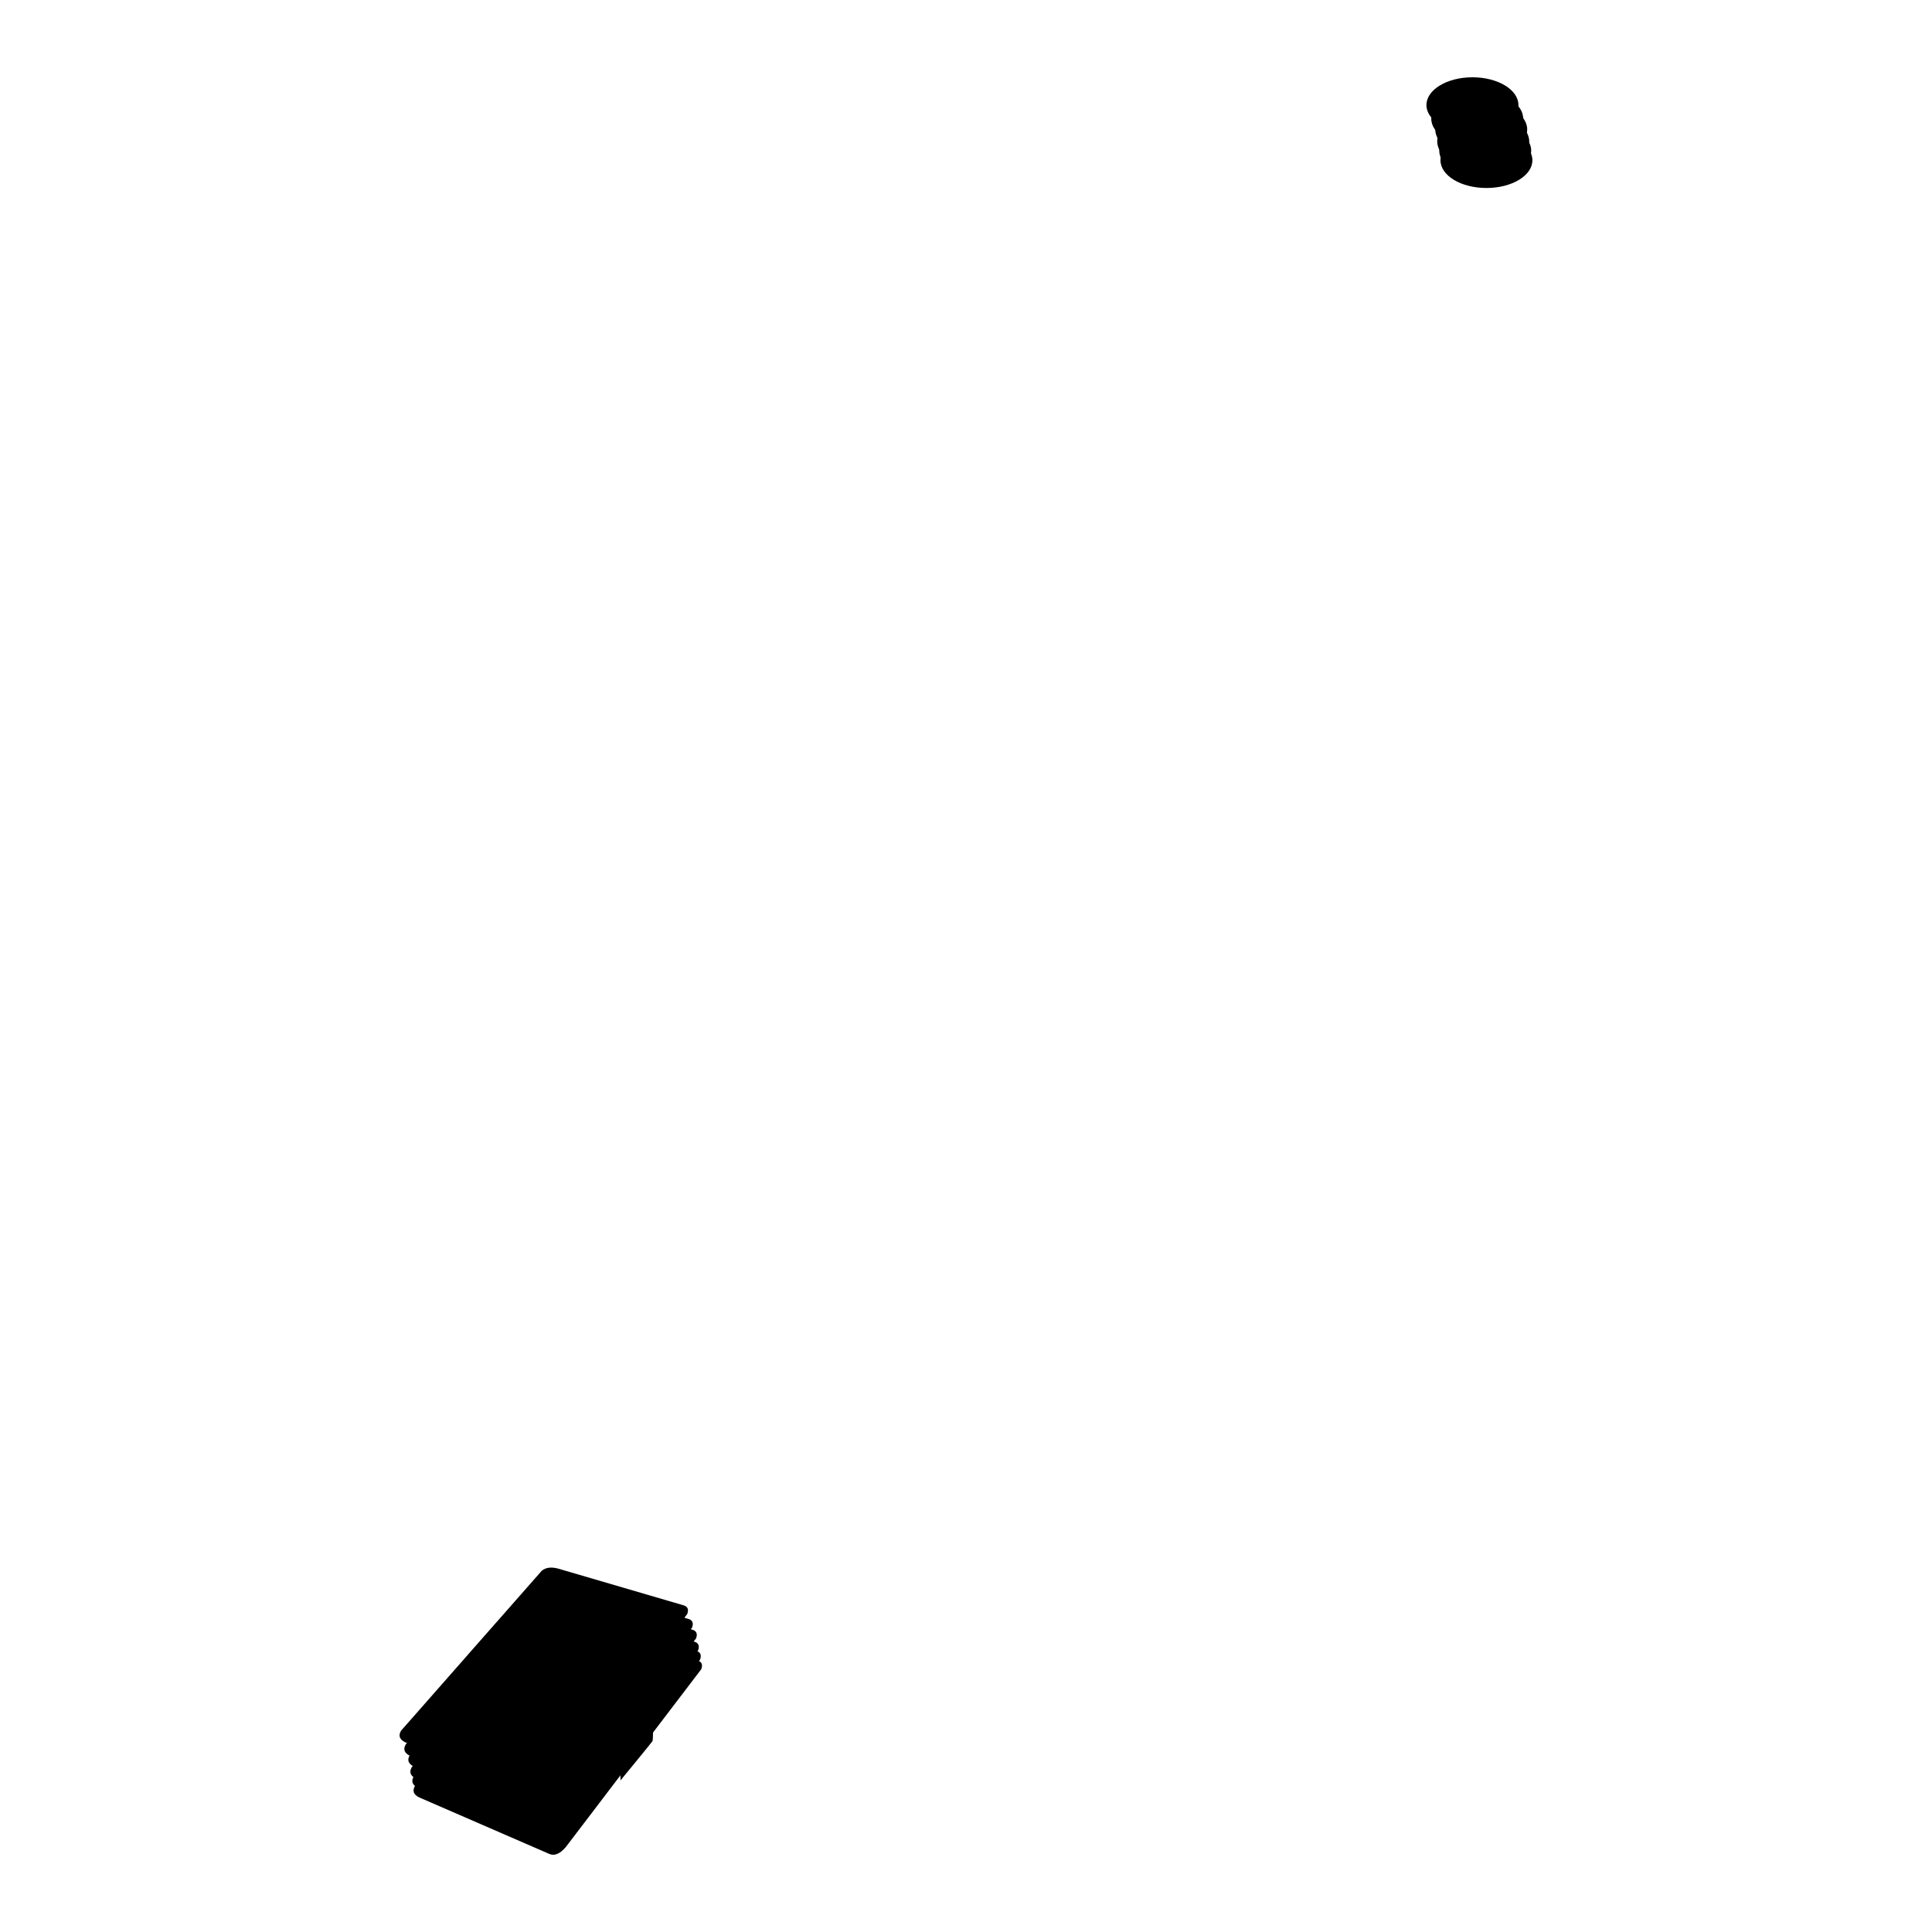
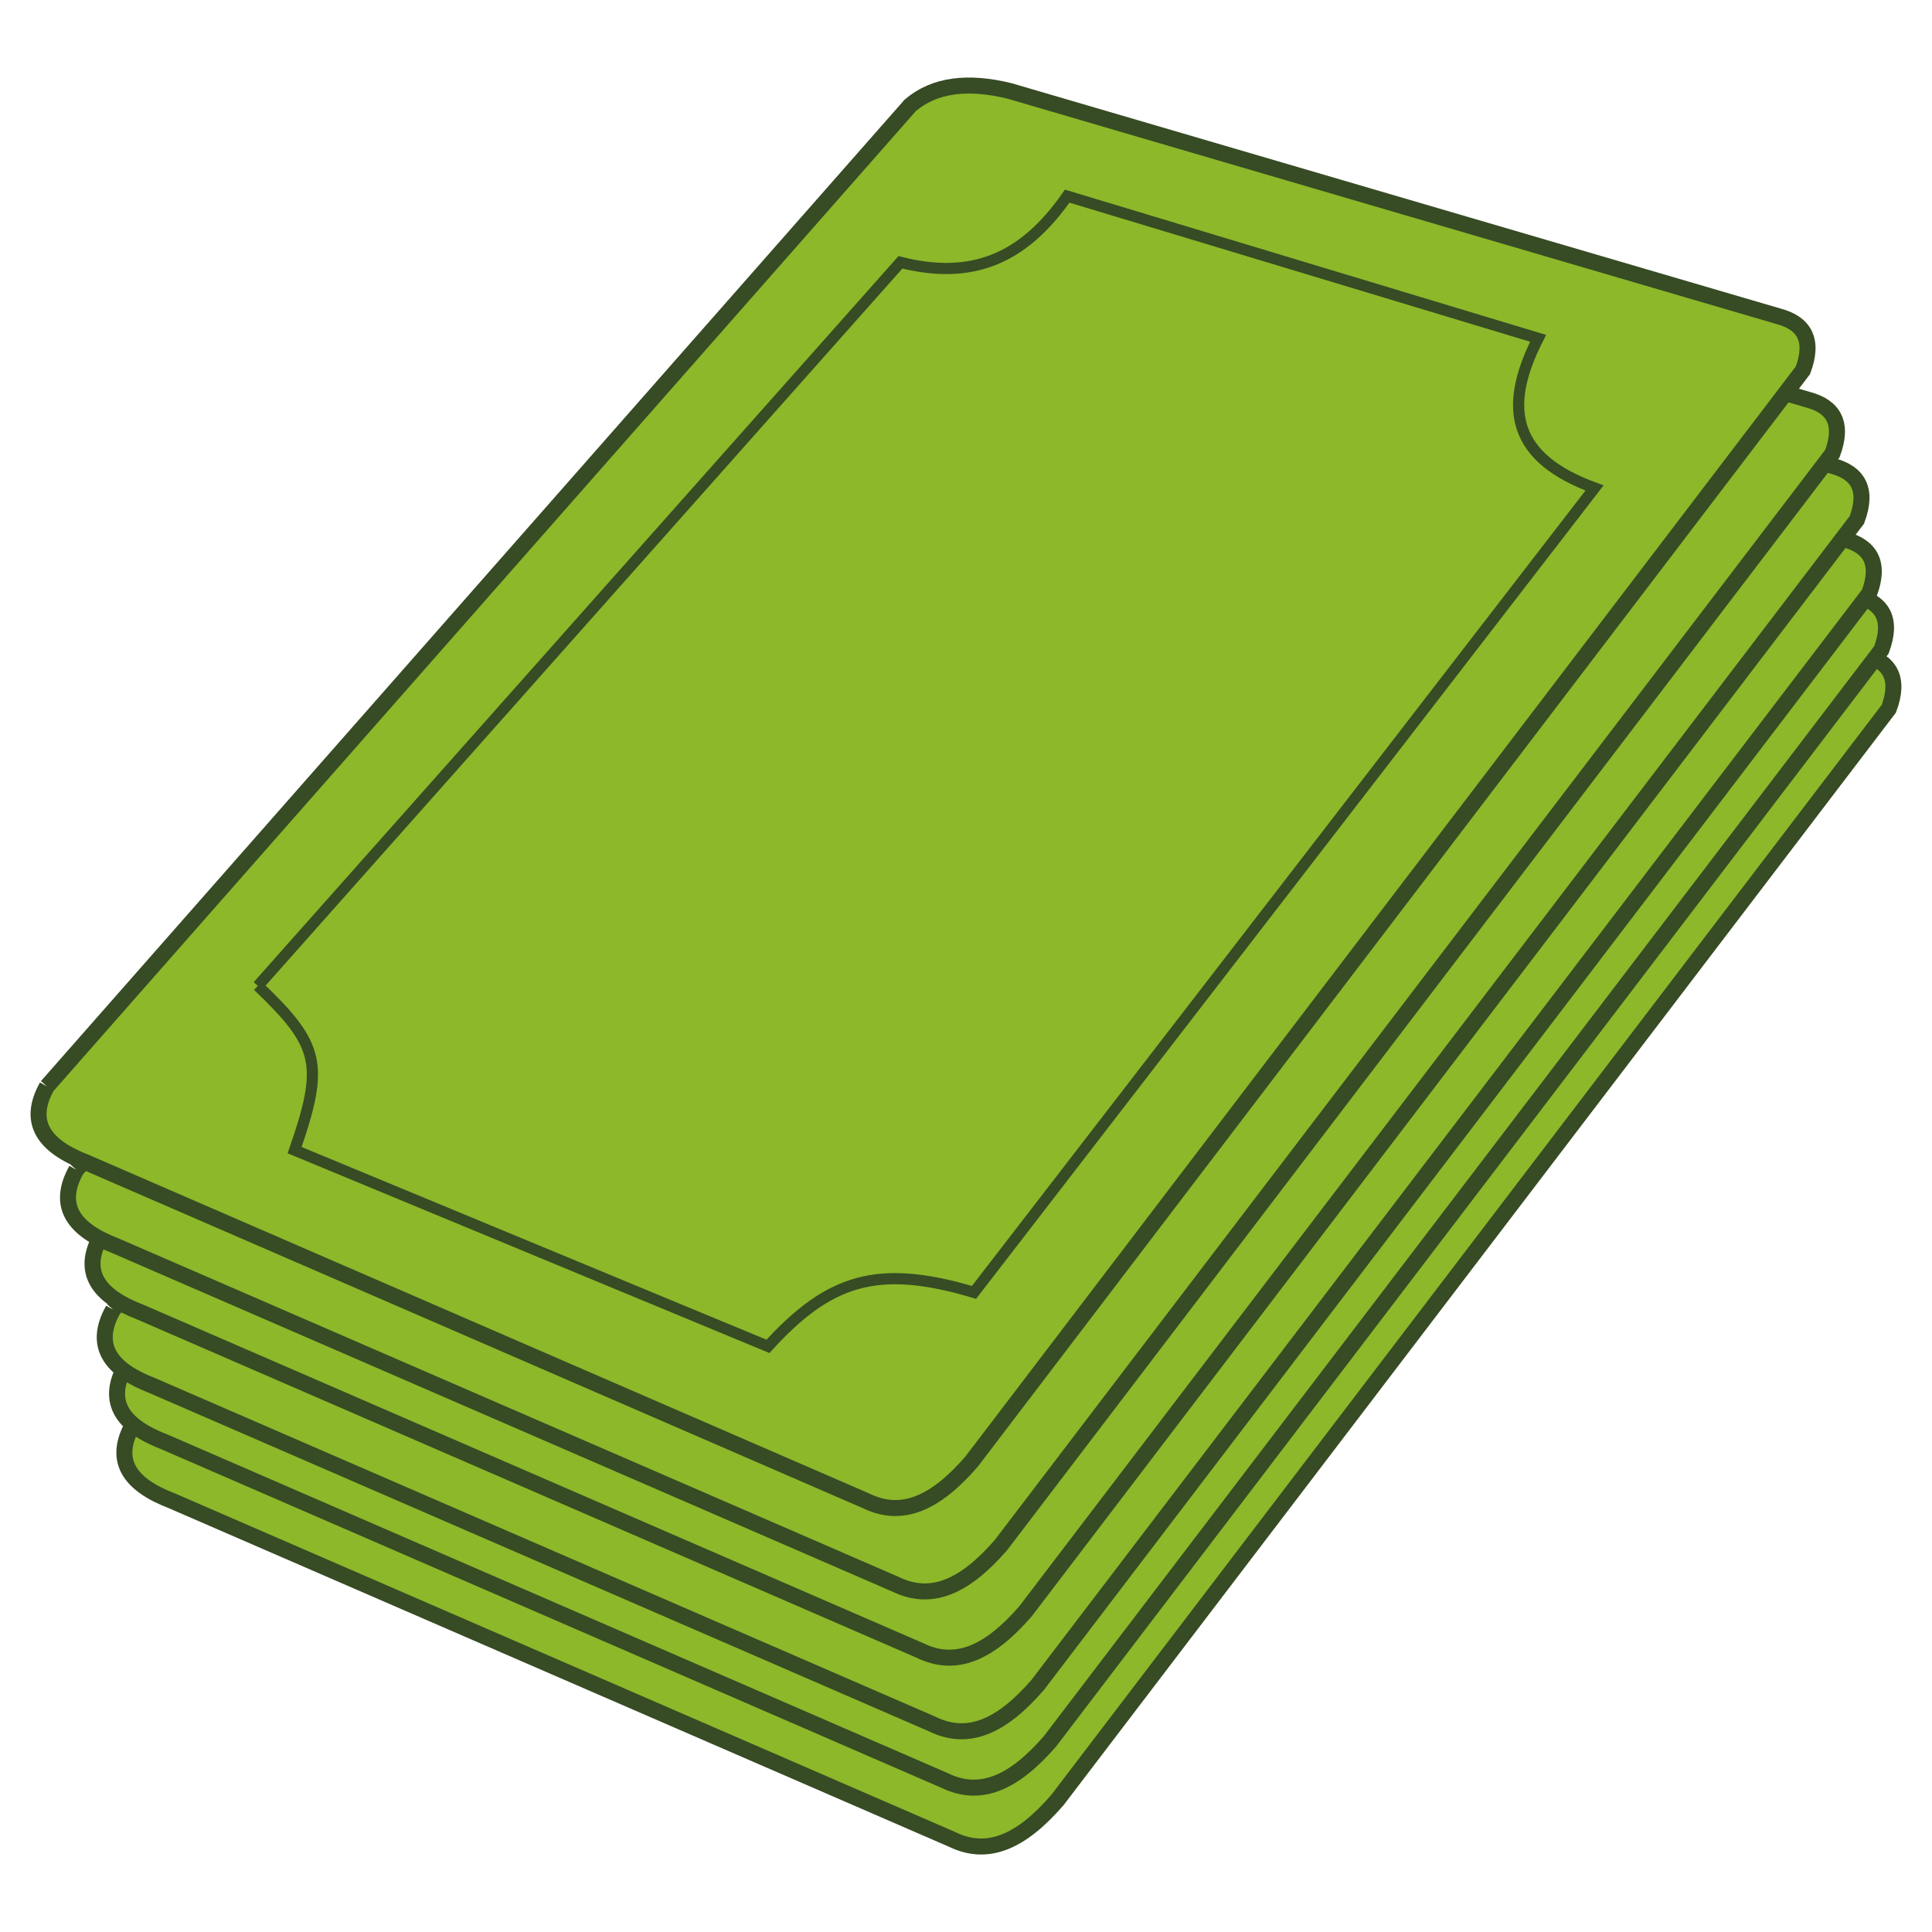
- <svg xmlns="http://www.w3.org/2000/svg" viewBox="0 0 256 256" fill="currentColor">
-   <path fill="currentColor" d="M54.98 236.65 L73.63 215.46 C74.16 215 74.89 214.93 75.78 215.15 L92.39 220.01 C92.95 220.16 93.16 220.53 92.92 221.18 L74.96 244.76 C74.17 245.67 73.44 245.98 72.68 245.61 L55.83 238.29 C54.93 237.95 54.54 237.44 54.98 236.65" />
-   <path fill="currentColor" d="M59.54 234.48 L73.42 218.85 C74.93 219.23 76.06 218.8 77.02 217.42 L87.2 220.49 C86.41 222.03 86.68 223.09 88.42 223.72 L75.01 241.1 C72.93 240.48 71.88 240.82 70.56 242.27 L60.33 238.03 C60.97 236.18 60.88 235.76 59.54 234.48" />
-   <path fill="currentColor" d="M77.02 222.8 C77.02 221.76 78.1 220.91 79.43 220.91 C80.77 220.91 81.84 221.76 81.84 222.8 C81.84 223.83 80.77 224.68 79.43 224.68 C78.1 224.68 77.02 223.83 77.02 222.8" />
-   <path fill="currentColor" d="M65.58 236.31 C65.58 235.27 66.66 234.43 67.99 234.43 C69.32 234.43 70.4 235.27 70.4 236.31 C70.4 237.35 69.32 238.19 67.99 238.19 C66.66 238.19 65.58 237.35 65.58 236.31" />
-   <path fill="currentColor" d="M190.87 21.23 C190.87 19.2 193.59 17.55 196.96 17.55 C200.33 17.55 203.05 19.2 203.05 21.23 C203.05 23.27 200.33 24.91 196.96 24.91 C193.59 24.91 190.87 23.27 190.87 21.23" />
-   <path fill="currentColor" d="M54.82 235.38 L73.47 214.19 C74 213.73 74.73 213.65 75.63 213.88 L92.23 218.74 C92.79 218.89 93 219.26 92.76 219.91 L74.8 243.49 C74.01 244.4 73.29 244.71 72.52 244.33 L55.67 237.02 C54.77 236.68 54.38 236.17 54.82 235.38" />
-   <path fill="currentColor" d="M59.38 233.21 L73.26 217.58 C74.77 217.96 75.9 217.53 76.86 216.15 L87.04 219.22 C86.25 220.76 86.52 221.81 88.26 222.45 L74.85 239.83 C72.77 239.21 71.72 239.55 70.4 241 L60.17 236.76 C60.81 234.9 60.72 234.49 59.38 233.21" />
-   <path fill="currentColor" d="M76.86 221.52 C76.86 220.48 77.94 219.64 79.27 219.64 C80.61 219.64 81.69 220.48 81.69 221.52 C81.69 222.56 80.61 223.4 79.27 223.4 C77.94 223.4 76.86 222.56 76.86 221.52" />
-   <path fill="currentColor" d="M65.42 235.04 C65.42 234 66.5 233.15 67.83 233.15 C69.16 233.15 70.24 234 70.24 235.04 C70.24 236.07 69.16 236.92 67.83 236.92 C66.5 236.92 65.42 236.07 65.42 235.04" />
-   <path fill="currentColor" d="M190.71 19.96 C190.71 17.93 193.44 16.28 196.8 16.28 C200.17 16.28 202.89 17.93 202.89 19.96 C202.89 21.99 200.17 23.64 196.8 23.64 C193.44 23.64 190.71 21.99 190.71 19.96" />
-   <path fill="currentColor" d="M54.56 234.16 L73.21 212.97 C73.74 212.51 74.47 212.44 75.36 212.66 L91.97 217.52 C92.52 217.67 92.74 218.04 92.5 218.69 L74.53 242.27 C73.74 243.18 73.02 243.49 72.25 243.12 L55.4 235.8 C54.51 235.46 54.12 234.95 54.56 234.16" />
-   <path fill="currentColor" d="M59.11 231.99 L73 216.36 C74.51 216.74 75.63 216.31 76.6 214.93 L86.77 218 C85.98 219.54 86.25 220.6 87.99 221.23 L74.59 238.61 C72.5 237.99 71.46 238.33 70.13 239.78 L59.91 235.54 C60.55 233.69 60.46 233.27 59.11 231.99" />
-   <path fill="currentColor" d="M76.6 220.31 C76.6 219.27 77.68 218.42 79.01 218.42 C80.34 218.42 81.42 219.27 81.42 220.31 C81.42 221.34 80.34 222.19 79.01 222.19 C77.68 222.19 76.6 221.34 76.6 220.31" />
-   <path fill="currentColor" d="M65.15 233.82 C65.15 232.78 66.23 231.94 67.56 231.94 C68.9 231.94 69.98 232.78 69.98 233.82 C69.98 234.86 68.9 235.7 67.56 235.7 C66.23 235.7 65.15 234.86 65.15 233.82" />
-   <path fill="currentColor" d="M190.44 18.74 C190.44 16.71 193.17 15.06 196.54 15.06 C199.9 15.06 202.63 16.71 202.63 18.74 C202.63 20.77 199.9 22.42 196.54 22.42 C193.17 22.42 190.44 20.77 190.44 18.74" />
-   <path fill="currentColor" d="M54.29 232.57 L72.94 211.38 C73.47 210.92 74.2 210.85 75.1 211.07 L91.7 215.93 C92.26 216.08 92.47 216.45 92.23 217.1 L74.27 240.68 C73.48 241.59 72.76 241.9 71.99 241.53 L55.14 234.21 C54.24 233.87 53.85 233.36 54.29 232.57" />
-   <path fill="currentColor" d="M58.85 230.4 L72.73 214.77 C74.25 215.15 75.37 214.72 76.33 213.34 L86.51 216.41 C85.72 217.95 85.99 219.01 87.73 219.64 L74.32 237.02 C72.24 236.4 71.19 236.74 69.87 238.19 L59.64 233.95 C60.28 232.1 60.19 231.68 58.85 230.4" />
-   <path fill="currentColor" d="M76.33 218.72 C76.33 217.68 77.41 216.83 78.74 216.83 C80.08 216.83 81.16 217.68 81.16 218.72 C81.16 219.75 80.08 220.6 78.74 220.6 C77.41 220.6 76.33 219.75 76.33 218.72" />
-   <path fill="currentColor" d="M64.89 232.23 C64.89 231.19 65.97 230.35 67.3 230.35 C68.63 230.35 69.71 231.19 69.71 232.23 C69.71 233.27 68.63 234.11 67.3 234.11 C65.97 234.11 64.89 233.27 64.89 232.23" />
-   <path fill="currentColor" d="M190.18 17.15 C190.18 15.12 192.91 13.47 196.27 13.47 C199.64 13.47 202.36 15.12 202.36 17.15 C202.36 19.19 199.64 20.83 196.27 20.83 C192.91 20.83 190.18 19.19 190.18 17.15" />
-   <path fill="currentColor" d="M53.76 231.14 L72.41 209.95 C72.94 209.49 73.67 209.42 74.57 209.64 L91.17 214.5 C91.73 214.65 91.94 215.02 91.7 215.67 L73.74 239.25 C72.95 240.16 72.23 240.47 71.46 240.1 L54.61 232.78 C53.71 232.44 53.32 231.93 53.76 231.14" />
-   <path fill="currentColor" d="M58.32 228.97 L72.2 213.34 C73.72 213.72 74.84 213.29 75.8 211.91 L85.98 214.98 C85.19 216.52 85.46 217.57 87.2 218.21 L73.79 235.59 C71.71 234.97 70.66 235.31 69.34 236.76 L59.11 232.52 C59.75 230.66 59.66 230.25 58.32 228.97" />
-   <path fill="currentColor" d="M75.8 217.28 C75.8 216.25 76.88 215.4 78.22 215.4 C79.55 215.4 80.63 216.25 80.63 217.28 C80.63 218.32 79.55 219.17 78.22 219.17 C76.88 219.17 75.8 218.32 75.8 217.28" />
-   <path fill="currentColor" d="M64.36 230.8 C64.36 229.76 65.44 228.92 66.77 228.92 C68.1 228.92 69.18 229.76 69.18 230.8 C69.18 231.84 68.1 232.68 66.77 232.68 C65.44 232.68 64.36 231.84 64.36 230.8" />
-   <path fill="currentColor" d="M189.65 15.72 C189.65 13.69 192.38 12.04 195.74 12.04 C199.11 12.04 201.83 13.69 201.83 15.72 C201.83 17.75 199.11 19.4 195.74 19.4 C192.38 19.4 189.65 17.75 189.65 15.72" />
-   <path fill="currentColor" d="M53.13 229.34 L71.78 208.14 C72.31 207.69 73.04 207.61 73.93 207.84 L90.53 212.7 C91.09 212.85 91.31 213.22 91.06 213.87 L73.1 237.45 C72.31 238.36 71.59 238.67 70.82 238.29 L53.97 230.98 C53.08 230.64 52.69 230.13 53.13 229.34" />
-   <path fill="currentColor" d="M57.68 227.17 L71.57 211.54 C73.08 211.92 74.2 211.49 75.17 210.11 L85.34 213.18 C84.55 214.72 84.82 215.77 86.56 216.41 L73.15 233.79 C71.07 233.17 70.02 233.51 68.7 234.96 L58.48 230.72 C59.12 228.86 59.03 228.45 57.68 227.17" />
-   <path fill="currentColor" d="M75.17 215.48 C75.17 214.44 76.25 213.6 77.58 213.6 C78.91 213.6 79.99 214.44 79.99 215.48 C79.99 216.52 78.91 217.36 77.58 217.36 C76.25 217.36 75.17 216.52 75.17 215.48" />
-   <path fill="currentColor" d="M63.72 228.99 C63.72 227.96 64.8 227.11 66.13 227.11 C67.47 227.11 68.54 227.96 68.54 228.99 C68.54 230.03 67.47 230.88 66.13 230.88 C64.8 230.88 63.72 230.03 63.72 228.99" />
-   <path fill="currentColor" d="M189.01 13.92 C189.01 11.89 191.74 10.24 195.11 10.24 C198.47 10.24 201.2 11.89 201.2 13.92 C201.2 15.95 198.47 17.6 195.11 17.6 C191.74 17.6 189.01 15.95 189.01 13.92" />
-   <path fill="currentColor" d="M62.03 219.27 L65.74 215.09 C66.44 214.31 67.39 214.41 68.49 214.87 L84.86 220.65 C85.5 221.04 86.37 221.94 86.4 222.72 C86.4 222.72 86.67 230.4 86.45 230.72 C86.24 231.03 82.22 235.91 82.22 235.91 L82.06 227.8 C82.06 226.92 81.35 226.55 80.73 226.11 L63.51 219.7 L62.03 219.27" />
+ <svg xmlns="http://www.w3.org/2000/svg" viewBox="0 0 256 256">
+   <path d="M17.59 188.8 L131.99 58.81 C135.23 56.03 139.71 55.56 145.19 56.91 L247.03 86.76 C250.45 87.67 251.77 89.91 250.28 93.91 L140.11 238.52 C135.28 244.1 130.84 246.02 126.14 243.72 L22.79 198.87 C17.3 196.77 14.89 193.64 17.59 188.8" style="fill:rgb(140,184,42);stroke:rgb(55,75,36);stroke-width:2.12px;" />
+   <path d="M45.54 175.48 L130.69 79.61 C139.97 81.95 146.85 79.34 152.79 70.83 L215.18 89.68 C210.35 99.14 212 105.6 222.66 109.5 L140.44 216.1 C127.67 212.28 121.24 214.37 113.14 223.25 L50.42 197.25 C54.33 185.88 53.78 183.35 45.54 175.48" style="fill:none;stroke:rgb(55,75,36);stroke-width:1.48px;" />
+   <path d="M16.62 181 L131.01 51.01 C134.25 48.23 138.74 47.76 144.21 49.11 L246.05 78.96 C249.48 79.87 250.79 82.11 249.3 86.11 L139.14 230.72 C134.3 236.3 129.86 238.22 125.16 235.92 L21.82 191.07 C16.33 188.97 13.92 185.84 16.62 181" style="fill:rgb(140,184,42);stroke:rgb(55,75,36);stroke-width:2.12px;" />
+   <path d="M44.57 167.68 L129.71 71.81 C139 74.15 145.88 71.54 151.81 63.03 L214.21 81.88 C209.38 91.34 211.02 97.8 221.68 101.71 L139.46 208.3 C126.69 204.48 120.26 206.57 112.16 215.45 L49.44 189.45 C53.36 178.08 52.81 175.55 44.57 167.68" style="fill:none;stroke:rgb(55,75,36);stroke-width:1.48px;" />
+   <path d="M14.99 173.53 L129.39 43.53 C132.63 40.76 137.11 40.28 142.59 41.64 L244.43 71.48 C247.85 72.39 249.17 74.63 247.68 78.63 L137.51 223.25 C132.68 228.83 128.24 230.75 123.54 228.45 L20.19 183.6 C14.7 181.49 12.29 178.36 14.99 173.53" style="fill:rgb(140,184,42);stroke:rgb(55,75,36);stroke-width:2.12px;" />
+   <path d="M42.94 160.2 L128.09 64.33 C137.37 66.67 144.25 64.07 150.18 55.56 L212.58 74.41 C207.75 83.86 209.4 90.32 220.06 94.23 L137.84 200.82 C125.07 197.01 118.64 199.09 110.54 207.97 L47.82 181.97 C51.73 170.61 51.18 168.07 42.94 160.2" style="fill:none;stroke:rgb(55,75,36);stroke-width:1.48px;" />
+   <path d="M13.37 163.78 L127.76 33.79 C131 31.01 135.49 30.53 140.96 31.89 L242.8 61.73 C246.23 62.64 247.54 64.88 246.05 68.88 L135.89 213.5 C131.05 219.08 126.62 221 121.91 218.7 L18.57 173.85 C13.08 171.74 10.67 168.61 13.37 163.78" style="fill:rgb(140,184,42);stroke:rgb(55,75,36);stroke-width:2.12px;" />
+   <path d="M41.32 150.45 L126.46 54.58 C135.75 56.92 142.63 54.32 148.56 45.81 L210.96 64.66 C206.13 74.11 207.77 80.57 218.43 84.48 L136.21 191.07 C123.44 187.26 117.01 189.34 108.91 198.22 L46.19 172.23 C50.11 160.86 49.56 158.32 41.32 150.45" style="fill:none;stroke:rgb(55,75,36);stroke-width:1.48px;" />
+   <path d="M10.12 155 L124.51 25.01 C127.76 22.24 132.24 21.76 137.71 23.11 L239.56 52.96 C242.98 53.87 244.29 56.11 242.8 60.11 L132.64 204.72 C127.8 210.3 123.37 212.22 118.66 209.92 L15.32 165.08 C9.83 162.97 7.42 159.84 10.12 155" style="fill:rgb(140,184,42);stroke:rgb(55,75,36);stroke-width:2.12px;" />
+   <path d="M38.07 141.68 L123.21 45.81 C132.5 48.15 139.38 45.54 145.31 37.03 L207.71 55.88 C202.88 65.34 204.52 71.8 215.18 75.71 L132.96 182.3 C120.19 178.49 113.76 180.57 105.66 189.45 L42.94 163.45 C46.86 152.08 46.31 149.55 38.07 141.68" style="fill:none;stroke:rgb(55,75,36);stroke-width:1.48px;" />
+   <path d="M6.22 143.95 L120.61 13.96 C123.86 11.19 128.34 10.71 133.81 12.06 L235.66 41.91 C239.08 42.82 240.39 45.06 238.9 49.06 L128.74 193.67 C123.9 199.26 119.47 201.17 114.76 198.87 L11.42 154.03 C5.93 151.92 3.52 148.79 6.22 143.95" style="fill:rgb(140,184,42);stroke:rgb(55,75,36);stroke-width:2.12px;" />
+   <path d="M34.17 130.63 L119.31 34.76 C128.6 37.1 135.48 34.49 141.41 25.99 L203.81 44.83 C198.98 54.29 200.62 60.75 211.28 64.66 L129.06 171.25 C116.29 167.44 109.86 169.52 101.76 178.4 L39.04 152.4 C42.96 141.03 42.41 138.5 34.17 130.63" style="fill:none;stroke:rgb(55,75,36);stroke-width:1.48px;" />
</svg>
